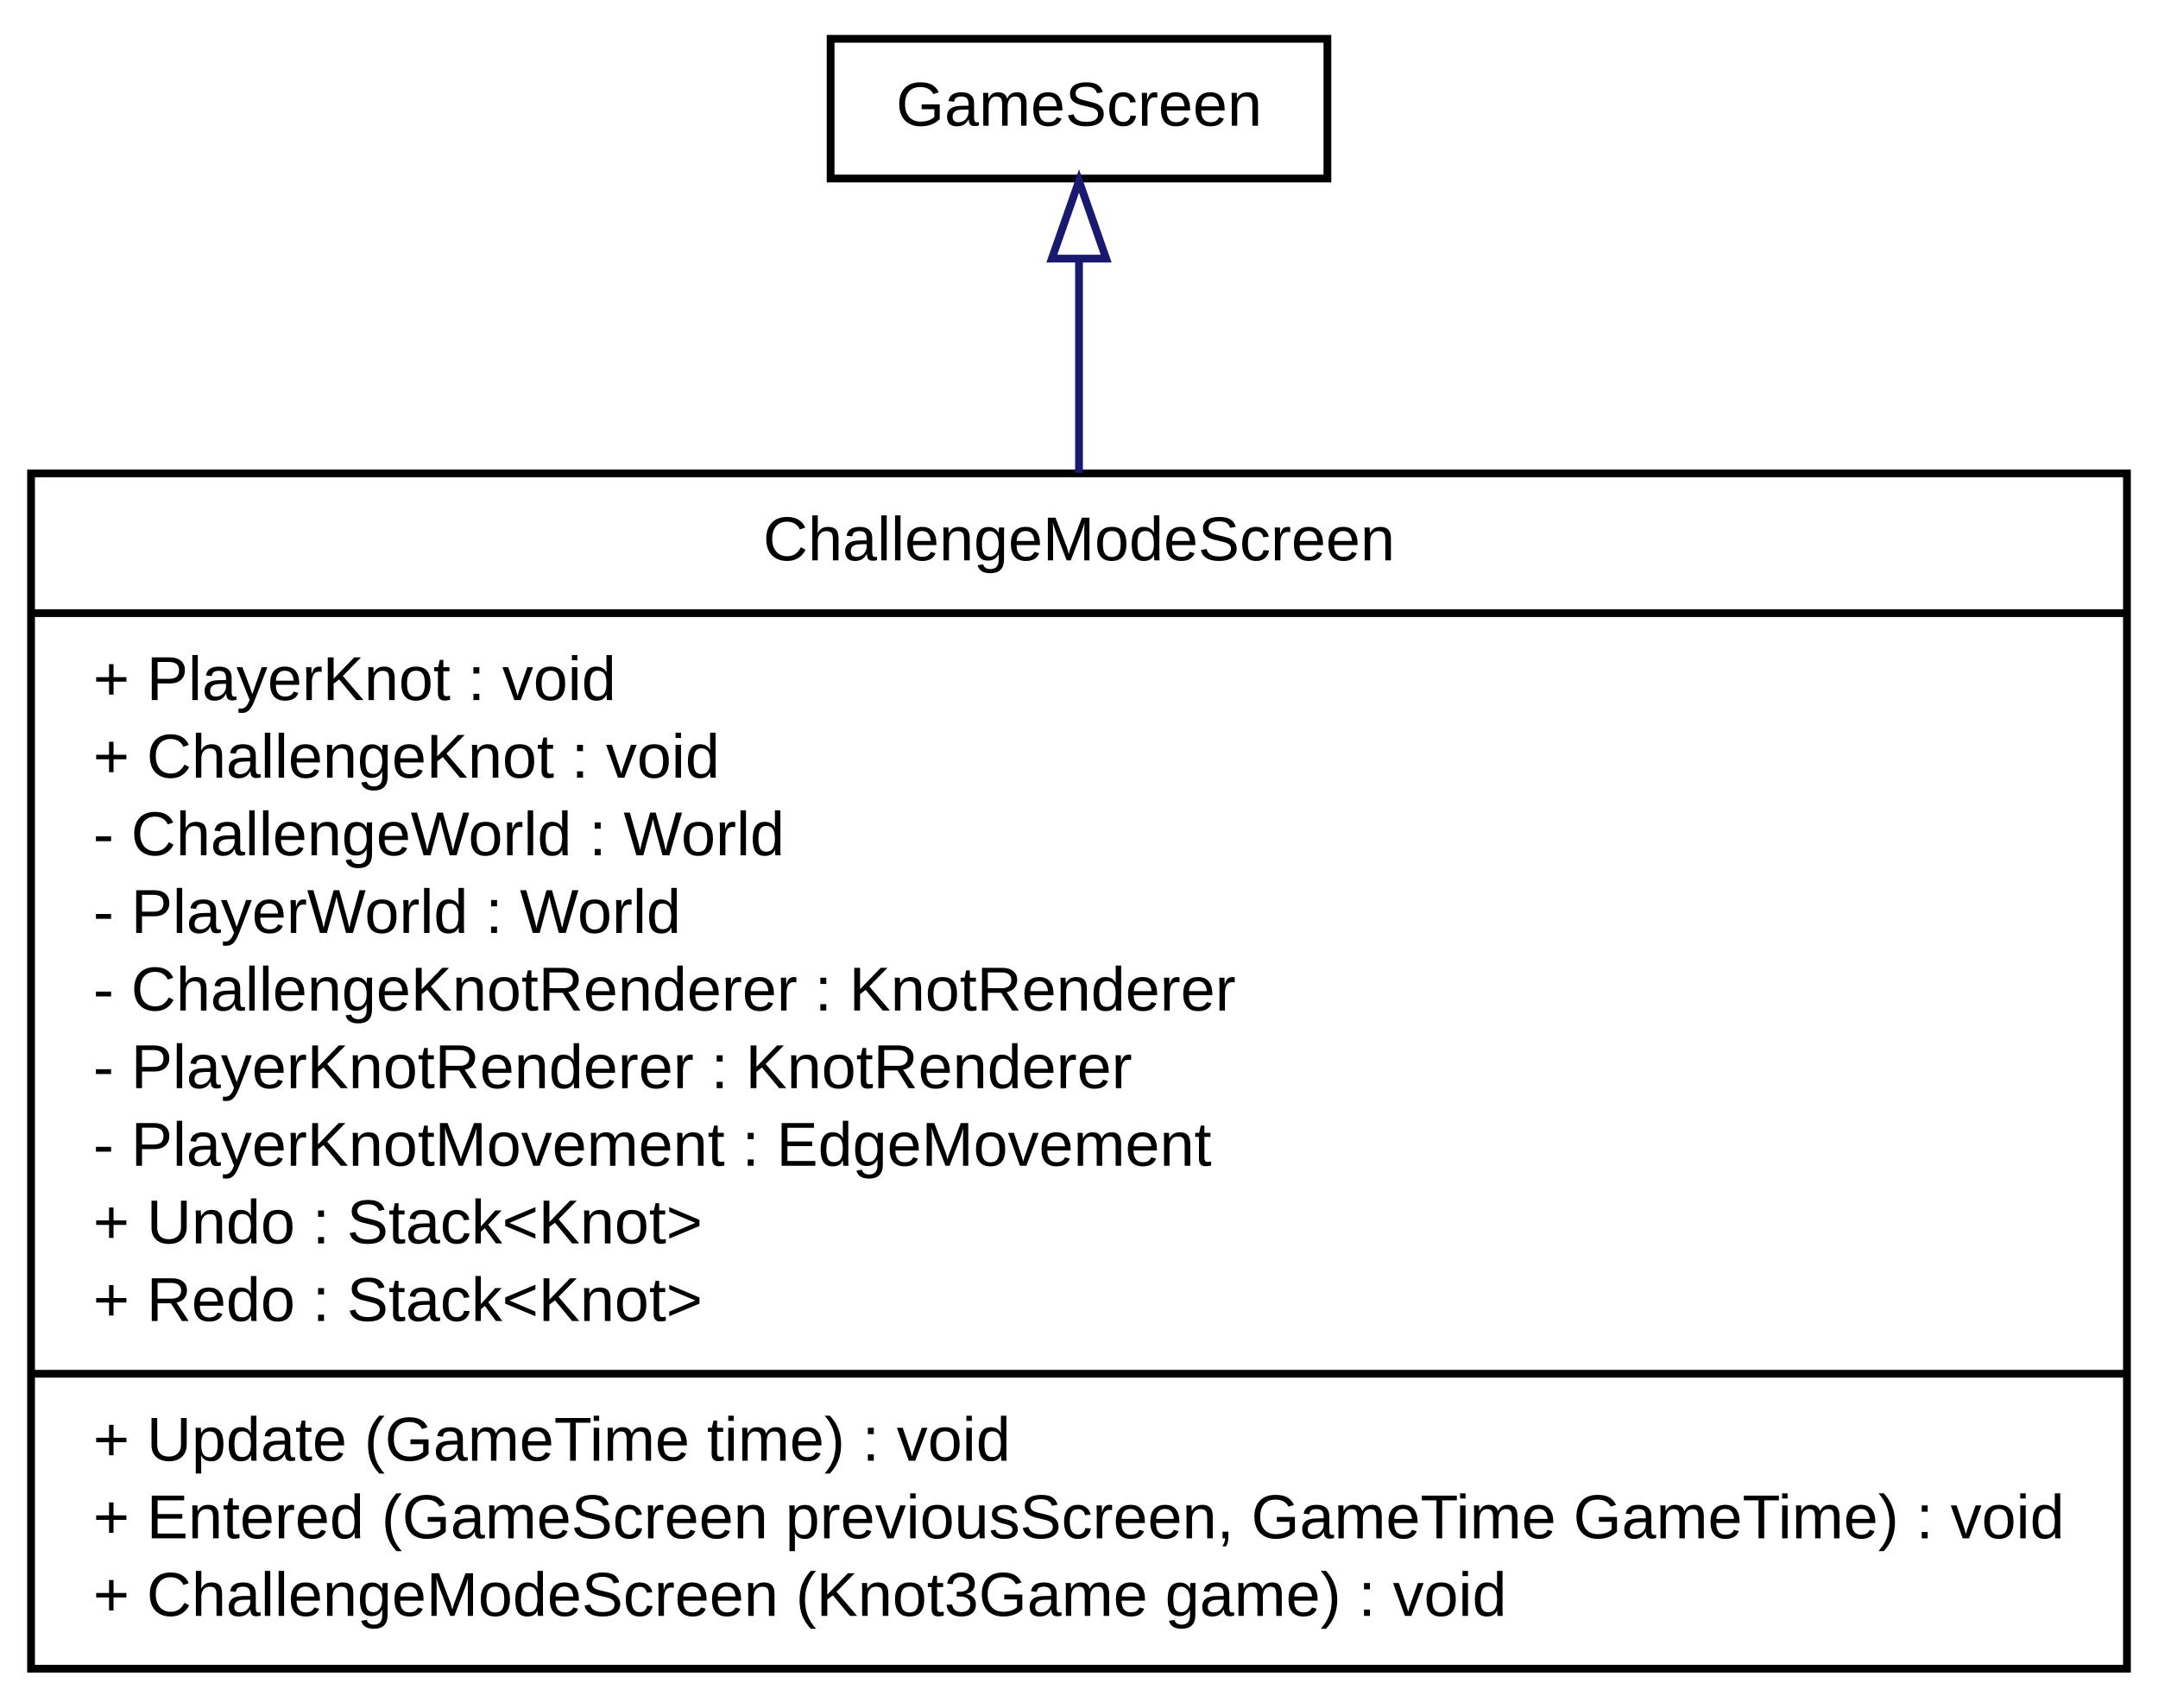
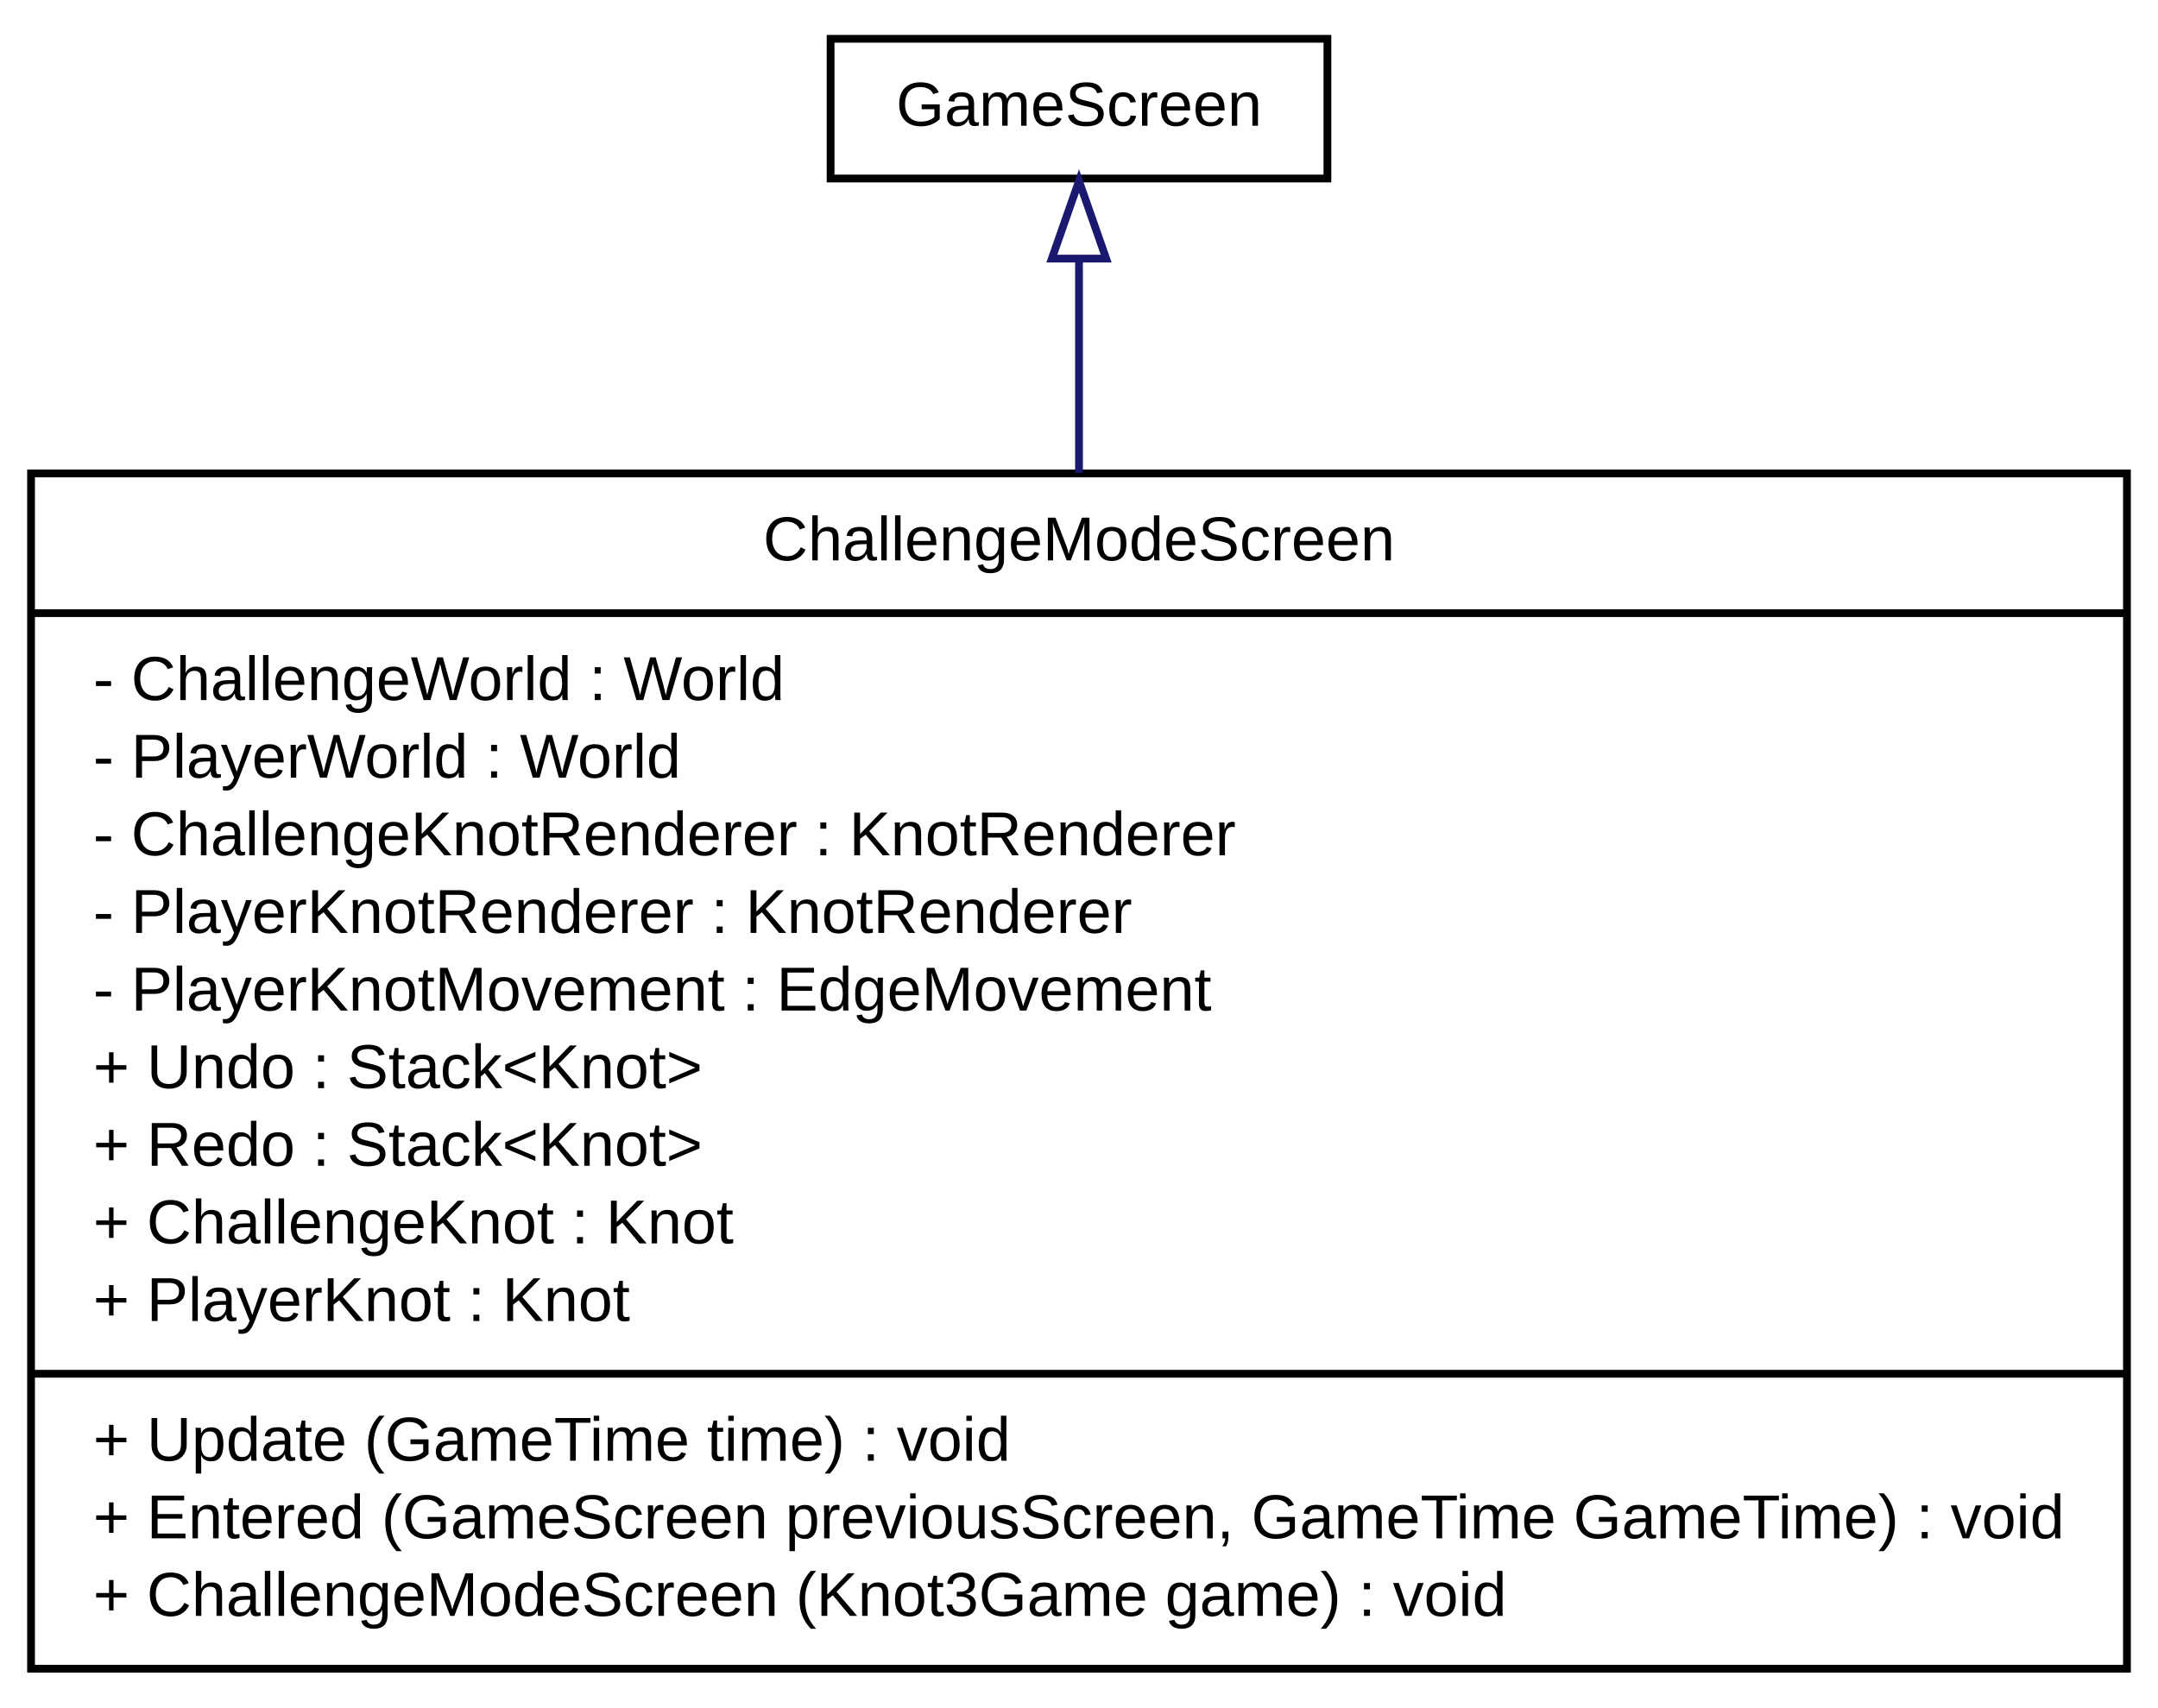
<svg xmlns="http://www.w3.org/2000/svg" width="278pt" height="220pt" viewBox="0.00 0.00 278.00 220.00">
  <g id="graph1" class="graph" transform="scale(1 1) rotate(0) translate(4 216)">
    <polygon fill="white" stroke="white" points="-4,5 -4,-216 275,-216 275,5 -4,5" />
    <g id="node1" class="node">
      <polygon fill="#ffffff" stroke="black" points="0,-1 0,-155 270,-155 270,-1 0,-1" />
      <text text-anchor="middle" x="135" y="-143.8" font-family="Arial" font-size="8.00">ChallengeModeScreen</text>
      <polyline fill="none" stroke="black" points="0,-137 270,-137 " />
-       <text text-anchor="start" x="8" y="-125.8" font-family="Arial" font-size="8.00">+ PlayerKnot : void</text>
-       <text text-anchor="start" x="8" y="-115.8" font-family="Arial" font-size="8.00">+ ChallengeKnot : void</text>
-       <text text-anchor="start" x="8" y="-105.8" font-family="Arial" font-size="8.00">- ChallengeWorld : World</text>
-       <text text-anchor="start" x="8" y="-95.8" font-family="Arial" font-size="8.00">- PlayerWorld : World</text>
-       <text text-anchor="start" x="8" y="-85.8" font-family="Arial" font-size="8.00">- ChallengeKnotRenderer : KnotRenderer</text>
-       <text text-anchor="start" x="8" y="-75.8" font-family="Arial" font-size="8.00">- PlayerKnotRenderer : KnotRenderer</text>
-       <text text-anchor="start" x="8" y="-65.8" font-family="Arial" font-size="8.00">- PlayerKnotMovement : EdgeMovement</text>
-       <text text-anchor="start" x="8" y="-55.8" font-family="Arial" font-size="8.00">+ Undo : Stack&lt;Knot&gt;</text>
-       <text text-anchor="start" x="8" y="-45.8" font-family="Arial" font-size="8.00">+ Redo : Stack&lt;Knot&gt;</text>
+       <text text-anchor="start" x="8" y="-125.8" font-family="Arial" font-size="8.00">- ChallengeWorld : World</text>
+       <text text-anchor="start" x="8" y="-115.8" font-family="Arial" font-size="8.00">- PlayerWorld : World</text>
+       <text text-anchor="start" x="8" y="-105.8" font-family="Arial" font-size="8.00">- ChallengeKnotRenderer : KnotRenderer</text>
+       <text text-anchor="start" x="8" y="-95.8" font-family="Arial" font-size="8.00">- PlayerKnotRenderer : KnotRenderer</text>
+       <text text-anchor="start" x="8" y="-85.8" font-family="Arial" font-size="8.00">- PlayerKnotMovement : EdgeMovement</text>
+       <text text-anchor="start" x="8" y="-75.8" font-family="Arial" font-size="8.00">+ Undo : Stack&lt;Knot&gt;</text>
+       <text text-anchor="start" x="8" y="-65.8" font-family="Arial" font-size="8.00">+ Redo : Stack&lt;Knot&gt;</text>
+       <text text-anchor="start" x="8" y="-55.8" font-family="Arial" font-size="8.00">+ ChallengeKnot : Knot</text>
+       <text text-anchor="start" x="8" y="-45.8" font-family="Arial" font-size="8.00">+ PlayerKnot : Knot</text>
      <polyline fill="none" stroke="black" points="0,-39 270,-39 " />
      <text text-anchor="start" x="8" y="-27.8" font-family="Arial" font-size="8.00">+ Update (GameTime time) : void</text>
      <text text-anchor="start" x="8" y="-17.8" font-family="Arial" font-size="8.00">+ Entered (GameScreen previousScreen, GameTime GameTime) : void</text>
      <text text-anchor="start" x="8" y="-7.8" font-family="Arial" font-size="8.00">+ ChallengeModeScreen (Knot3Game game) : void</text>
    </g>
    <g id="node2" class="node">
      <polygon fill="#ffffff" stroke="black" points="103,-193 103,-211 167,-211 167,-193 103,-193" />
      <text text-anchor="middle" x="135" y="-199.8" font-family="Arial" font-size="8.00">GameScreen</text>
    </g>
    <g id="edge2" class="edge">
      <path fill="none" stroke="midnightblue" d="M135,-182.613C135,-174.793 135,-165.22 135,-155.074" />
      <polygon fill="none" stroke="midnightblue" points="131.5,-182.68 135,-192.68 138.5,-182.68 131.5,-182.68" />
    </g>
  </g>
</svg>
